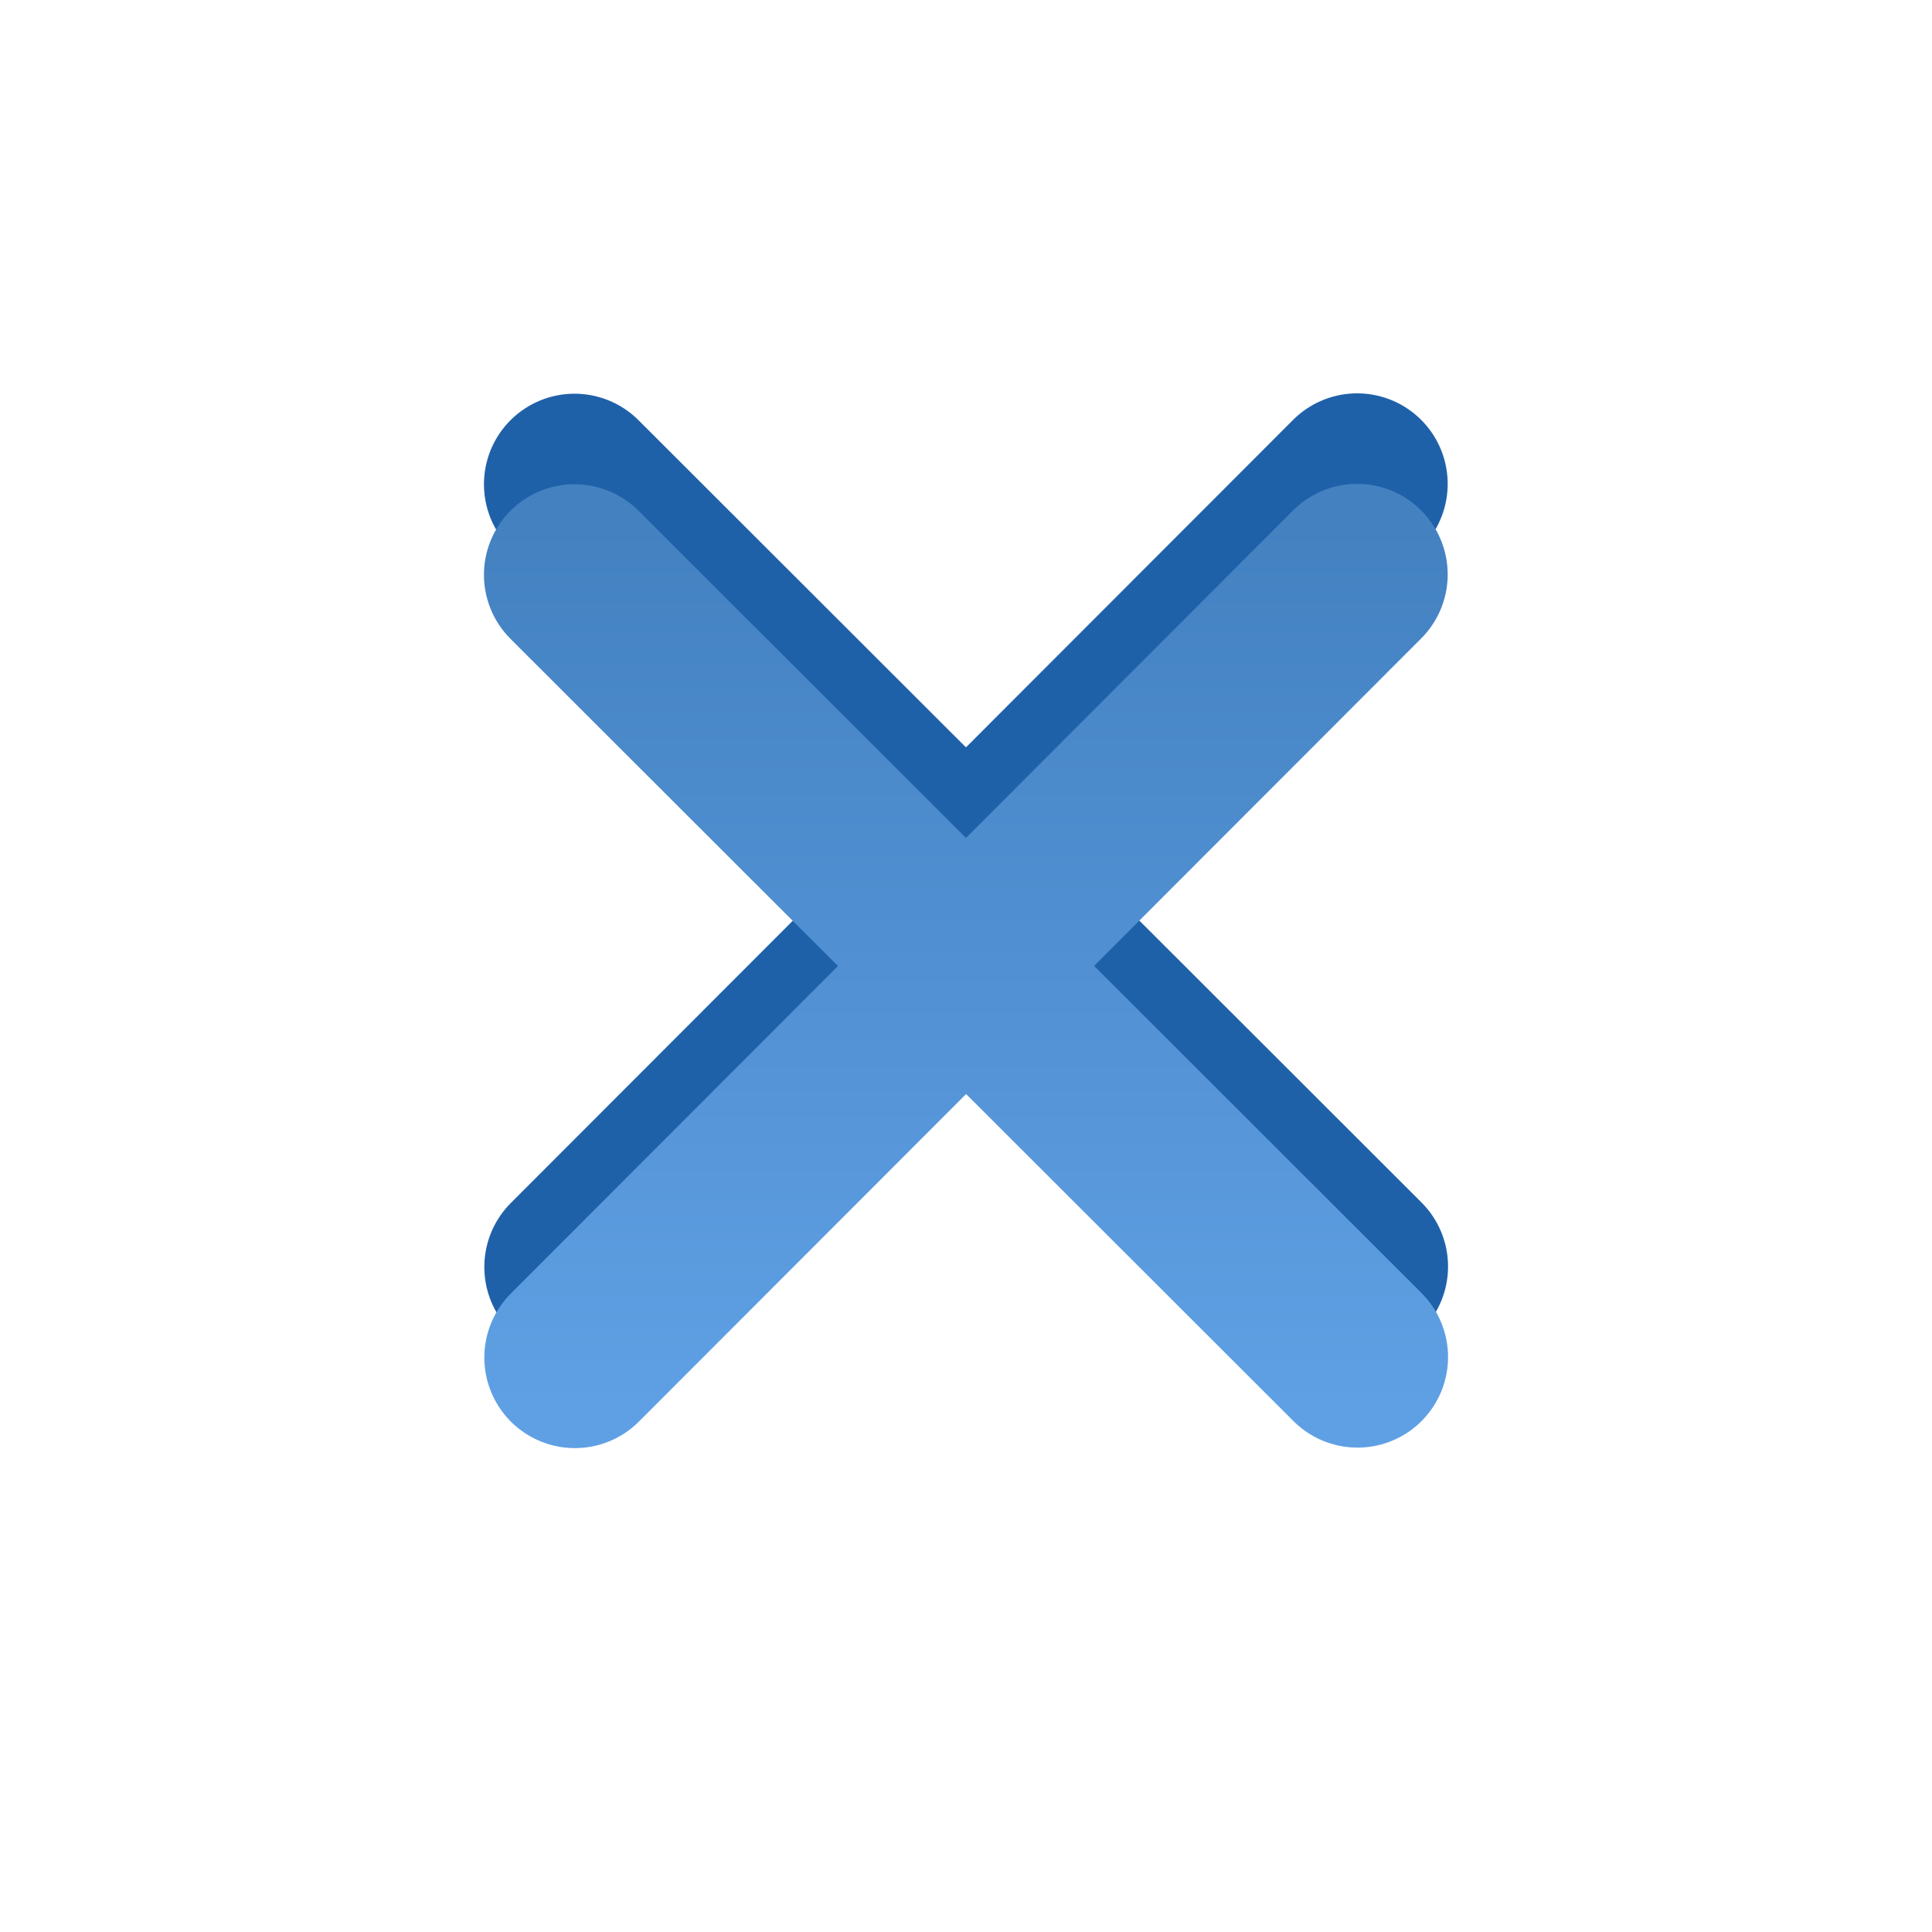
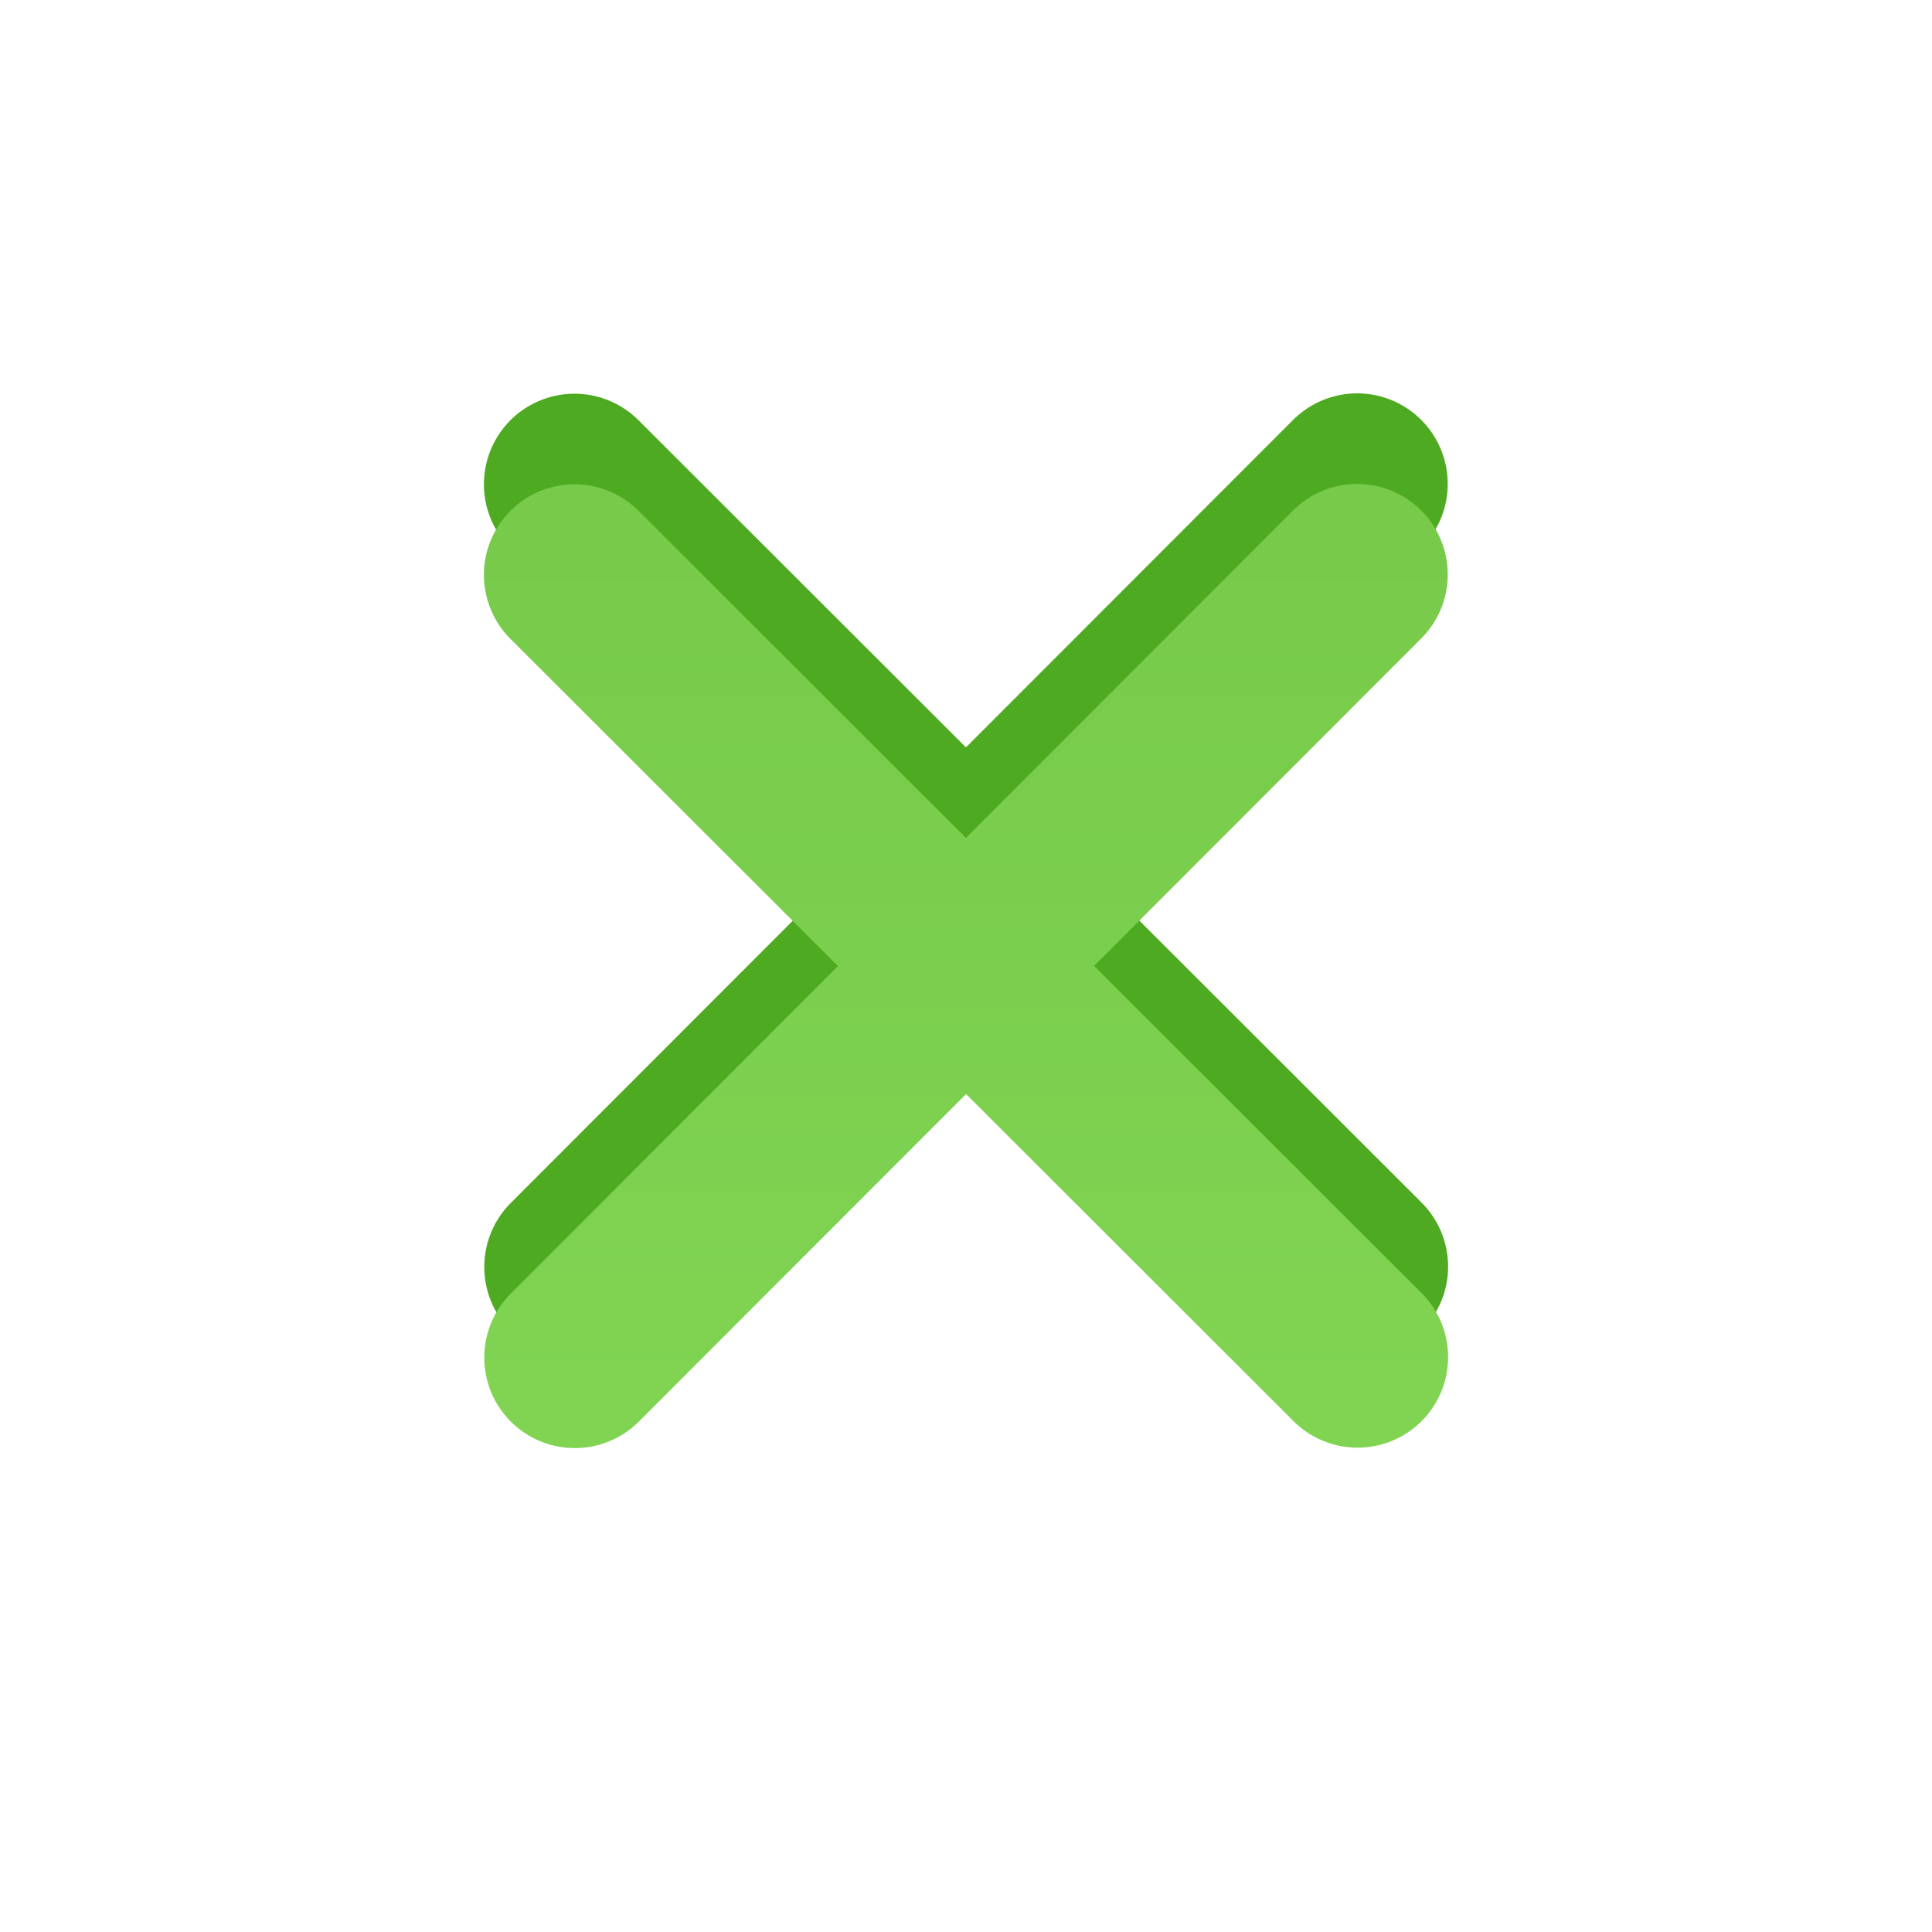
<svg xmlns="http://www.w3.org/2000/svg" xmlns:xlink="http://www.w3.org/1999/xlink" version="1.0" width="32" height="32" id="svg3167">
  <defs id="defs3169">
-     <linearGradient id="linearGradient848">
-       <stop id="stop844" offset="0" style="stop-color:#4381c1;stop-opacity:1;" />
-       <stop id="stop846" offset="1" style="stop-color:#5fa0e4;stop-opacity:1" />
+     <linearGradient id="linearGradient847">
+       <stop id="stop843" offset="0" style="stop-color:#77ca4a;stop-opacity:1" />
+       <stop id="stop845" offset="1" style="stop-color:#80d452;stop-opacity:1" />
    </linearGradient>
-     <linearGradient id="linearGradient832">
-       <stop style="stop-color:#4381c1;stop-opacity:1;" offset="0" id="stop828" />
-       <stop style="stop-color:#5fa0e4;stop-opacity:1" offset="1" id="stop830" />
-     </linearGradient>
-     <linearGradient xlink:href="#linearGradient832" id="linearGradient834" x1="8.067" y1="4.131" x2="8.067" y2="11.405" gradientUnits="userSpaceOnUse" />
-     <linearGradient xlink:href="#linearGradient848" id="linearGradient842" x1="8.067" y1="4.131" x2="8.067" y2="11.405" gradientUnits="userSpaceOnUse" />
+     <linearGradient xlink:href="#linearGradient847" id="linearGradient27" gradientUnits="userSpaceOnUse" x1="8.067" y1="4.131" x2="8.067" y2="11.405" gradientTransform="matrix(2.013168,0,0,2.013168,-0.1053432,0.3606194)" />
+     <linearGradient xlink:href="#linearGradient847" id="linearGradient31" gradientUnits="userSpaceOnUse" x1="8.067" y1="4.131" x2="8.067" y2="11.405" gradientTransform="matrix(2.013168,0,0,2.013168,-0.1053432,0.3606194)" />
  </defs>
-   <g transform="matrix(2.013168,0,0,2.013168,-0.1053432,-1.139094)" id="g825" style="opacity:1;fill:#878787;fill-opacity:1;stroke:#1f61a9;stroke-width:1.49;stroke-miterlimit:4;stroke-dasharray:none;stroke-opacity:1">
-     <path d="m 4.779,4.55 6.442,6.436" id="path821" style="fill:#878787;fill-opacity:1;stroke:#1f61a9;stroke-width:1.49;stroke-linecap:round;stroke-linejoin:round;stroke-miterlimit:4;stroke-dasharray:none;stroke-opacity:1" />
-     <path d="M 11.218,4.547 4.782,10.99" id="path823" style="fill:#878787;fill-opacity:1;stroke:#1f61a9;stroke-width:1.49;stroke-linecap:round;stroke-linejoin:round;stroke-miterlimit:4;stroke-dasharray:none;stroke-opacity:1" />
-   </g>
-   <g style="opacity:1;fill:url(#linearGradient834);fill-opacity:1;stroke:url(#linearGradient842);stroke-width:1.49;stroke-miterlimit:4;stroke-dasharray:none;stroke-opacity:1" id="g3163" transform="matrix(2.013168,0,0,2.013168,-0.1053432,0.3606194)">
-     <path style="fill:url(#linearGradient834);fill-opacity:1;stroke:url(#linearGradient842);stroke-width:1.49;stroke-linecap:round;stroke-linejoin:round;stroke-miterlimit:4;stroke-dasharray:none;stroke-opacity:1" id="path3173" d="m 4.779,4.55 6.442,6.436" />
-     <path style="fill:url(#linearGradient834);fill-opacity:1;stroke:url(#linearGradient842);stroke-width:1.49;stroke-linecap:round;stroke-linejoin:round;stroke-miterlimit:4;stroke-dasharray:none;stroke-opacity:1" id="path3175" d="M 11.218,4.547 4.782,10.99" />
-   </g>
+   <path style="fill:#878787;fill-opacity:1;stroke:#4eaa20;stroke-width:3;stroke-linecap:round;stroke-linejoin:round;stroke-miterlimit:4;stroke-dasharray:none;stroke-opacity:1" id="path821" d="M 9.515,8.021 22.485,20.979" />
+   <path style="fill:none;fill-opacity:1;stroke:#4eaa20;stroke-width:3;stroke-linecap:round;stroke-linejoin:round;stroke-miterlimit:4;stroke-dasharray:none;stroke-opacity:1" id="path823" d="M 22.479,8.015 9.521,20.985" />
+   <path d="M 9.515,9.521 22.485,22.478" id="path3173" style="fill:none;fill-opacity:1;stroke:url(#linearGradient27);stroke-width:3;stroke-linecap:round;stroke-linejoin:round;stroke-miterlimit:4;stroke-dasharray:none;stroke-opacity:1" />
+   <path d="M 22.479,9.515 9.521,22.485" id="path3175" style="fill:none;fill-opacity:1;stroke:url(#linearGradient31);stroke-width:3;stroke-linecap:round;stroke-linejoin:round;stroke-miterlimit:4;stroke-dasharray:none;stroke-opacity:1" />
</svg>
